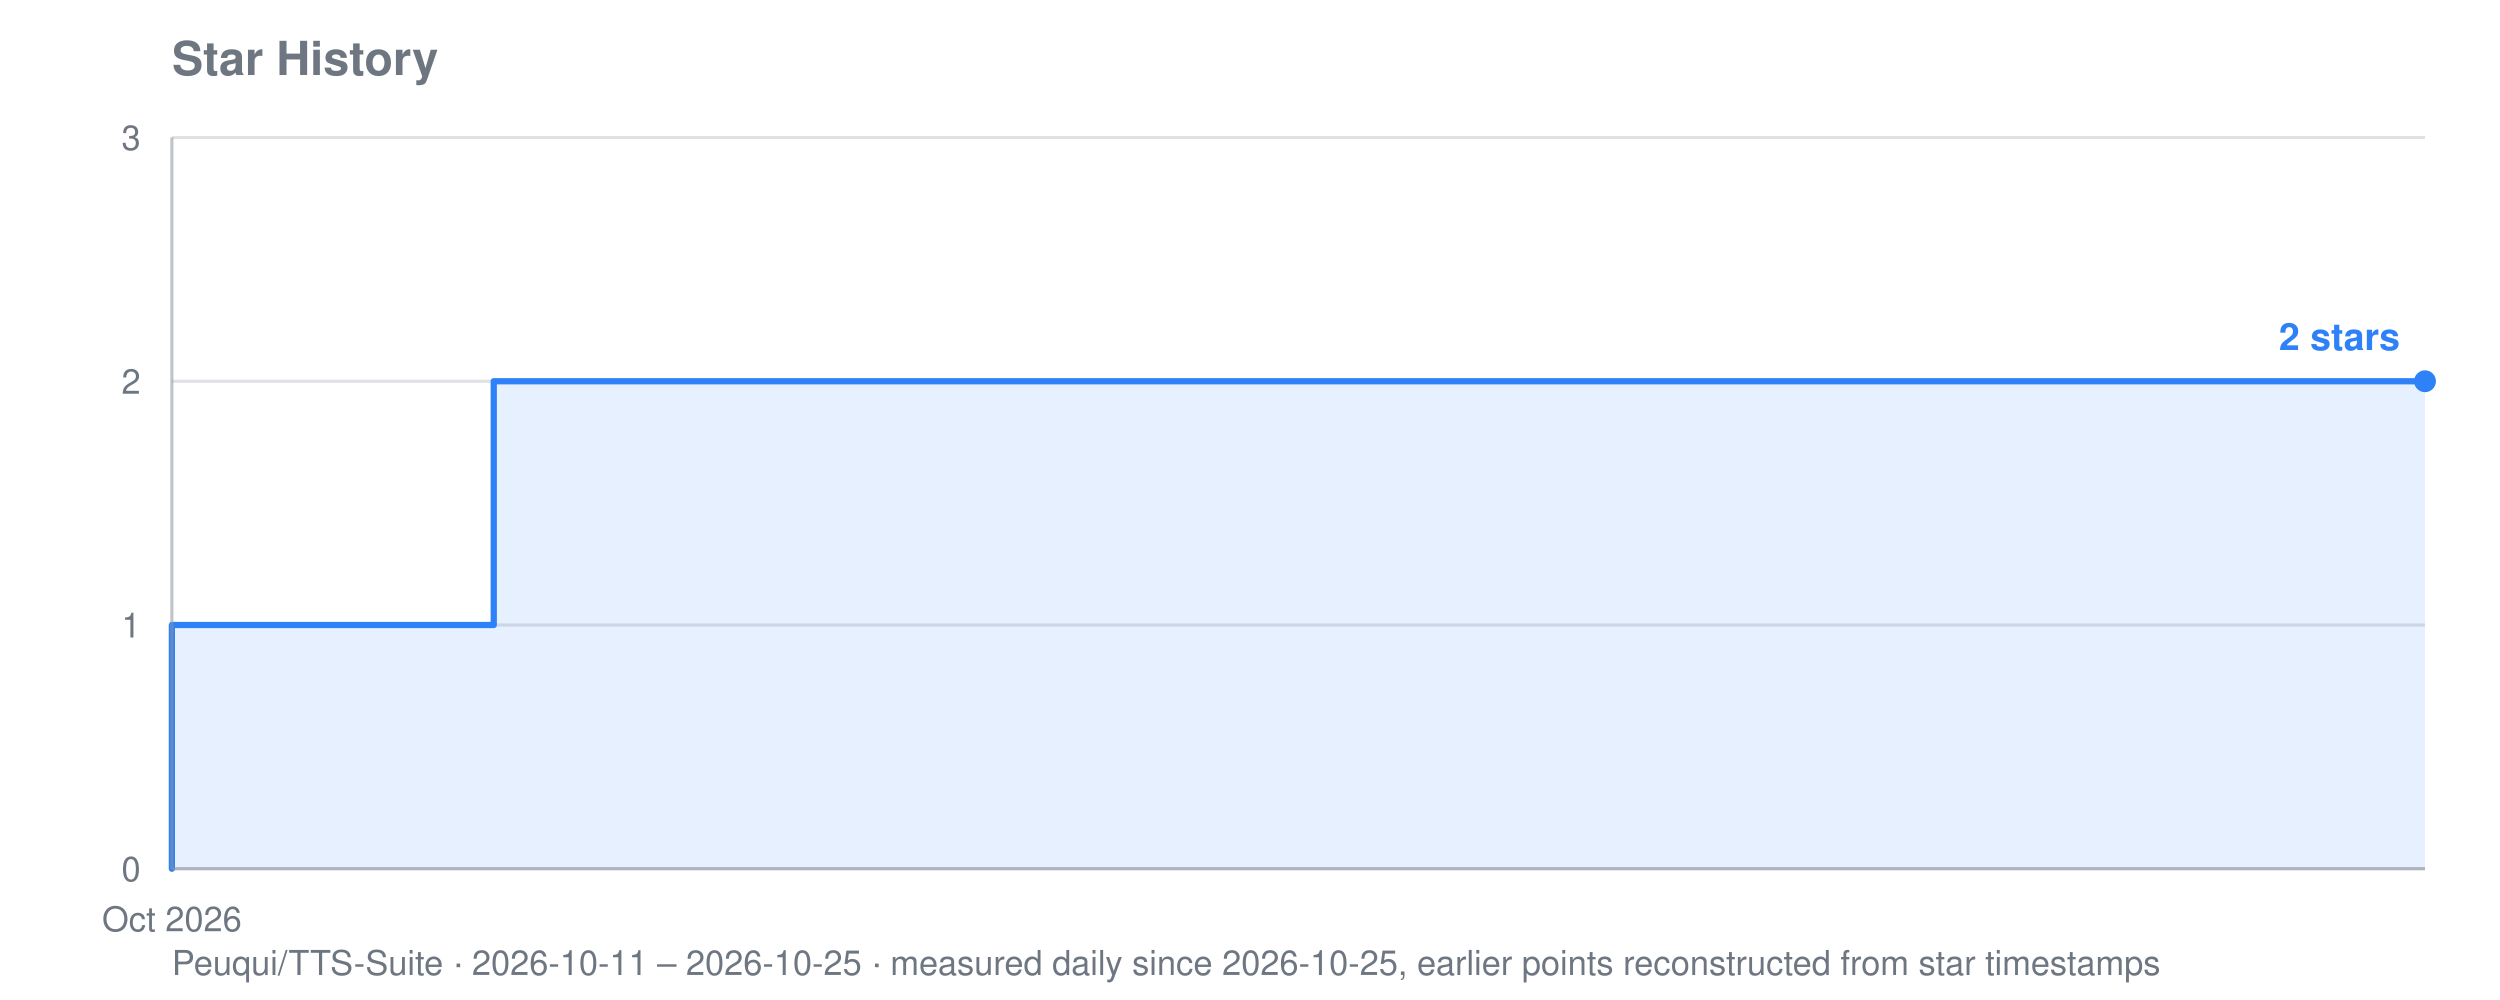
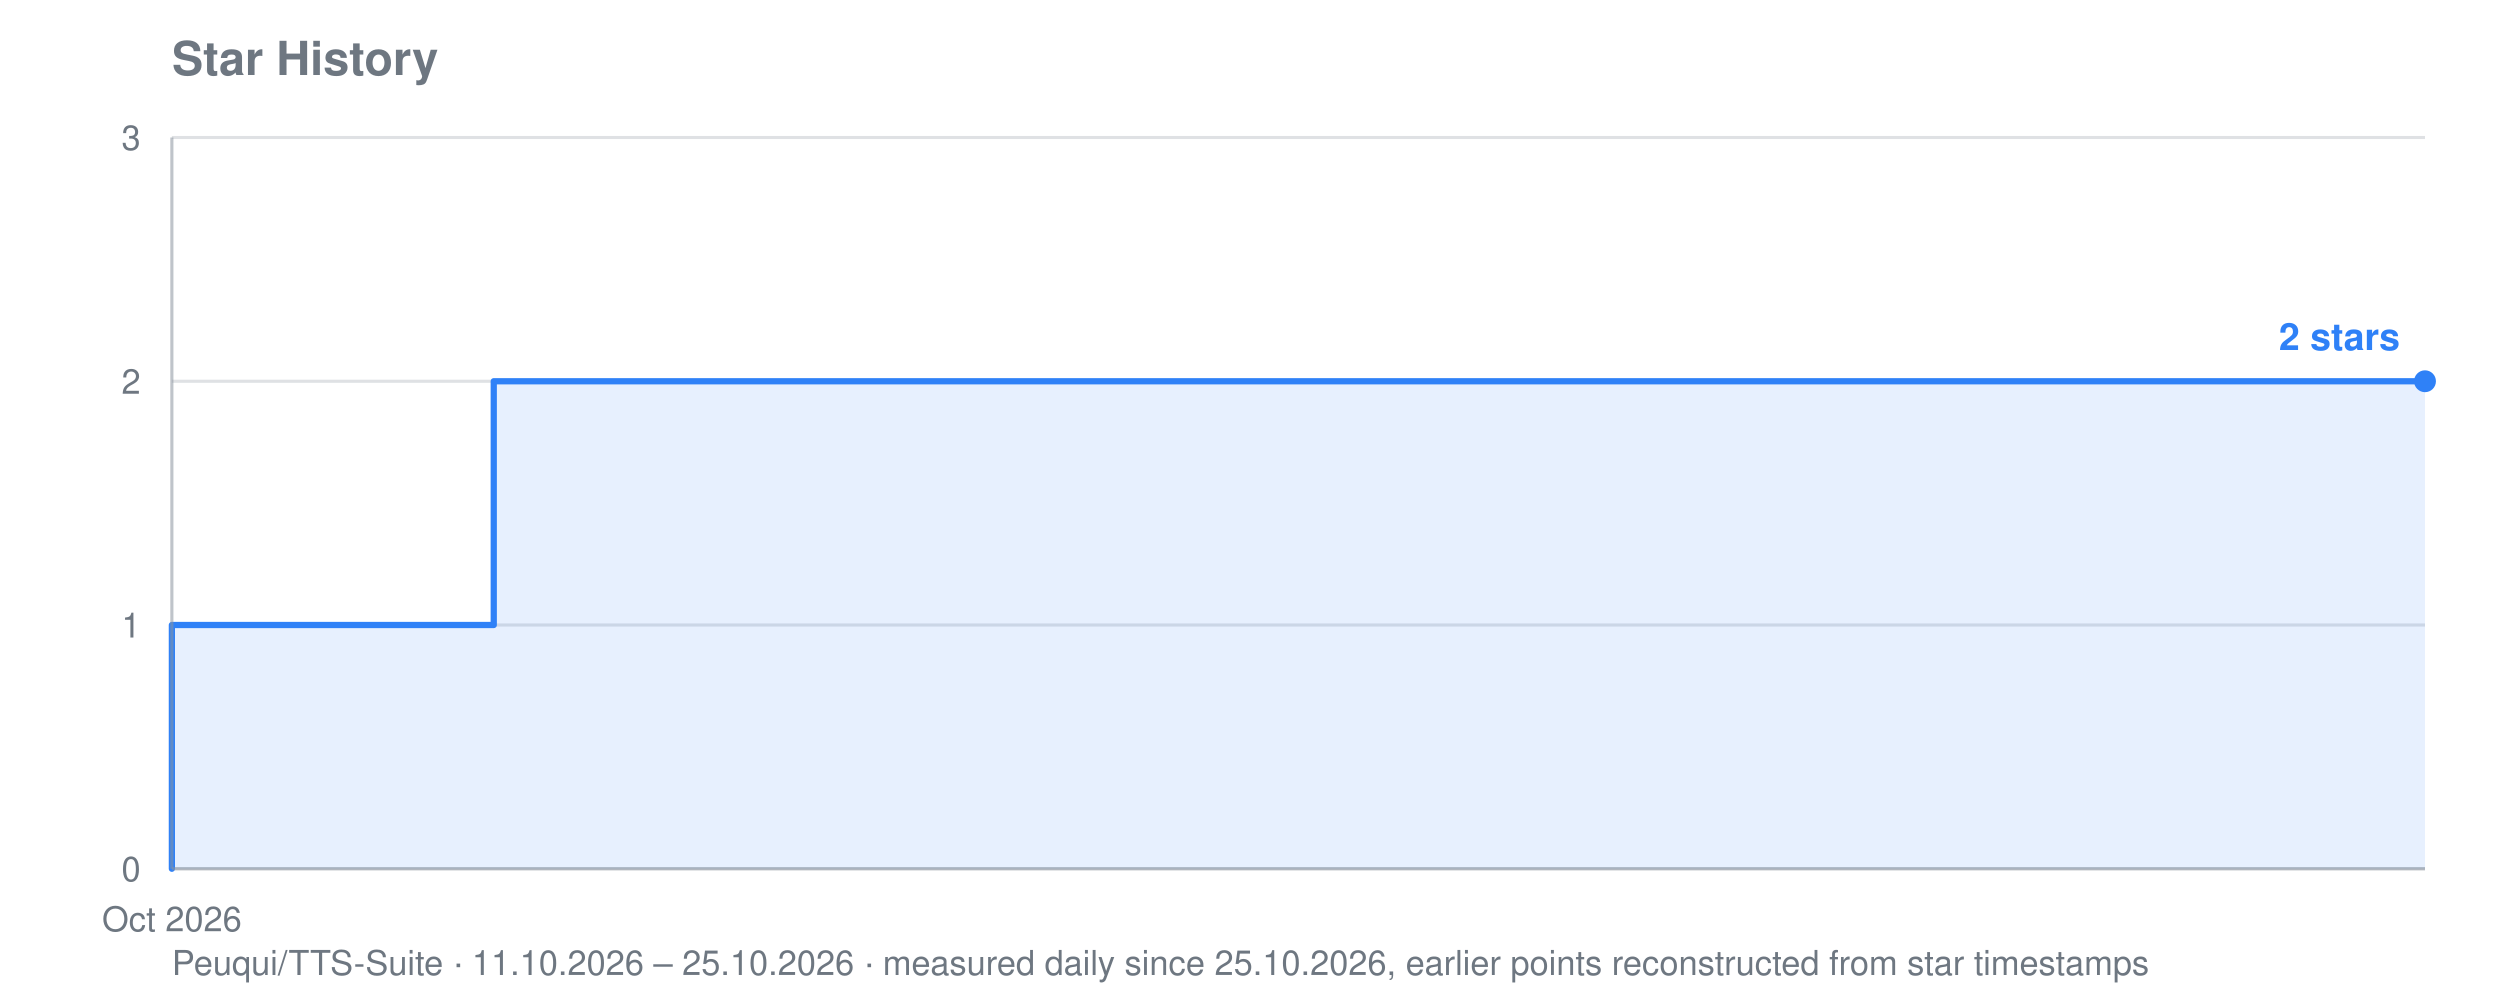
<svg xmlns="http://www.w3.org/2000/svg" viewBox="0 0 800 320" width="800" height="320" role="img" aria-label="Star history for Peuqui/TTS-Suite: 2 stars">
  <text font-family="system-ui, -apple-system, Segoe UI, Helvetica, Arial, sans-serif" font-size="15" font-weight="600" fill="#6e7781" x="55" y="24">Star History</text>
-   <text font-family="system-ui, -apple-system, Segoe UI, Helvetica, Arial, sans-serif" font-size="11" fill="#6e7781" x="55" y="312">Peuqui/TTS-Suite · 2026-10-11 – 2026-10-25 · measured daily since 2026-10-25, earlier points reconstructed from star timestamps</text>
+   <text font-family="system-ui, -apple-system, Segoe UI, Helvetica, Arial, sans-serif" font-size="11" fill="#6e7781" x="55" y="312">Peuqui/TTS-Suite · 11.10.2026 – 25.10.2026 · measured daily since 25.10.2026, earlier points reconstructed from star timestamps</text>
  <line stroke="#8b949e" stroke-width="1" opacity="0.28" x1="55" y1="278.0" x2="776" y2="278.0" />
  <text font-family="system-ui, -apple-system, Segoe UI, Helvetica, Arial, sans-serif" font-size="11" fill="#6e7781" x="45" y="282.0" text-anchor="end">0</text>
  <line stroke="#8b949e" stroke-width="1" opacity="0.28" x1="55" y1="200.0" x2="776" y2="200.0" />
  <text font-family="system-ui, -apple-system, Segoe UI, Helvetica, Arial, sans-serif" font-size="11" fill="#6e7781" x="45" y="204.0" text-anchor="end">1</text>
  <line stroke="#8b949e" stroke-width="1" opacity="0.28" x1="55" y1="122.0" x2="776" y2="122.0" />
  <text font-family="system-ui, -apple-system, Segoe UI, Helvetica, Arial, sans-serif" font-size="11" fill="#6e7781" x="45" y="126.0" text-anchor="end">2</text>
  <line stroke="#8b949e" stroke-width="1" opacity="0.28" x1="55" y1="44.0" x2="776" y2="44.0" />
  <text font-family="system-ui, -apple-system, Segoe UI, Helvetica, Arial, sans-serif" font-size="11" fill="#6e7781" x="45" y="48.0" text-anchor="end">3</text>
  <text font-family="system-ui, -apple-system, Segoe UI, Helvetica, Arial, sans-serif" font-size="11" fill="#6e7781" x="55.0" y="298" text-anchor="middle">Oct 2026</text>
  <polygon fill="#2f81f7" opacity="0.12" points="55.0,278.0 55.0,278.0 55.0,278.0 55.0,200.0 158.0,200.0 158.0,122.0 776.0,122.0 776.0,122.0 776.0,278.0" />
  <polyline fill="none" stroke="#2f81f7" stroke-width="2" stroke-linejoin="round" stroke-linecap="round" points="55.0,278.0 55.0,278.0 55.0,200.0 158.0,200.0 158.0,122.0 776.0,122.0 776.0,122.0" />
  <circle fill="#2f81f7" cx="776.0" cy="122.0" r="3.5" />
  <text font-family="system-ui, -apple-system, Segoe UI, Helvetica, Arial, sans-serif" font-size="12" font-weight="600" fill="#2f81f7" x="768.0" y="112.0" text-anchor="end">2 stars</text>
  <line stroke="#8b949e" stroke-width="1" opacity="0.55" x1="55" y1="44" x2="55" y2="278" />
  <line stroke="#8b949e" stroke-width="1" opacity="0.55" x1="55" y1="278" x2="776" y2="278" />
</svg>
